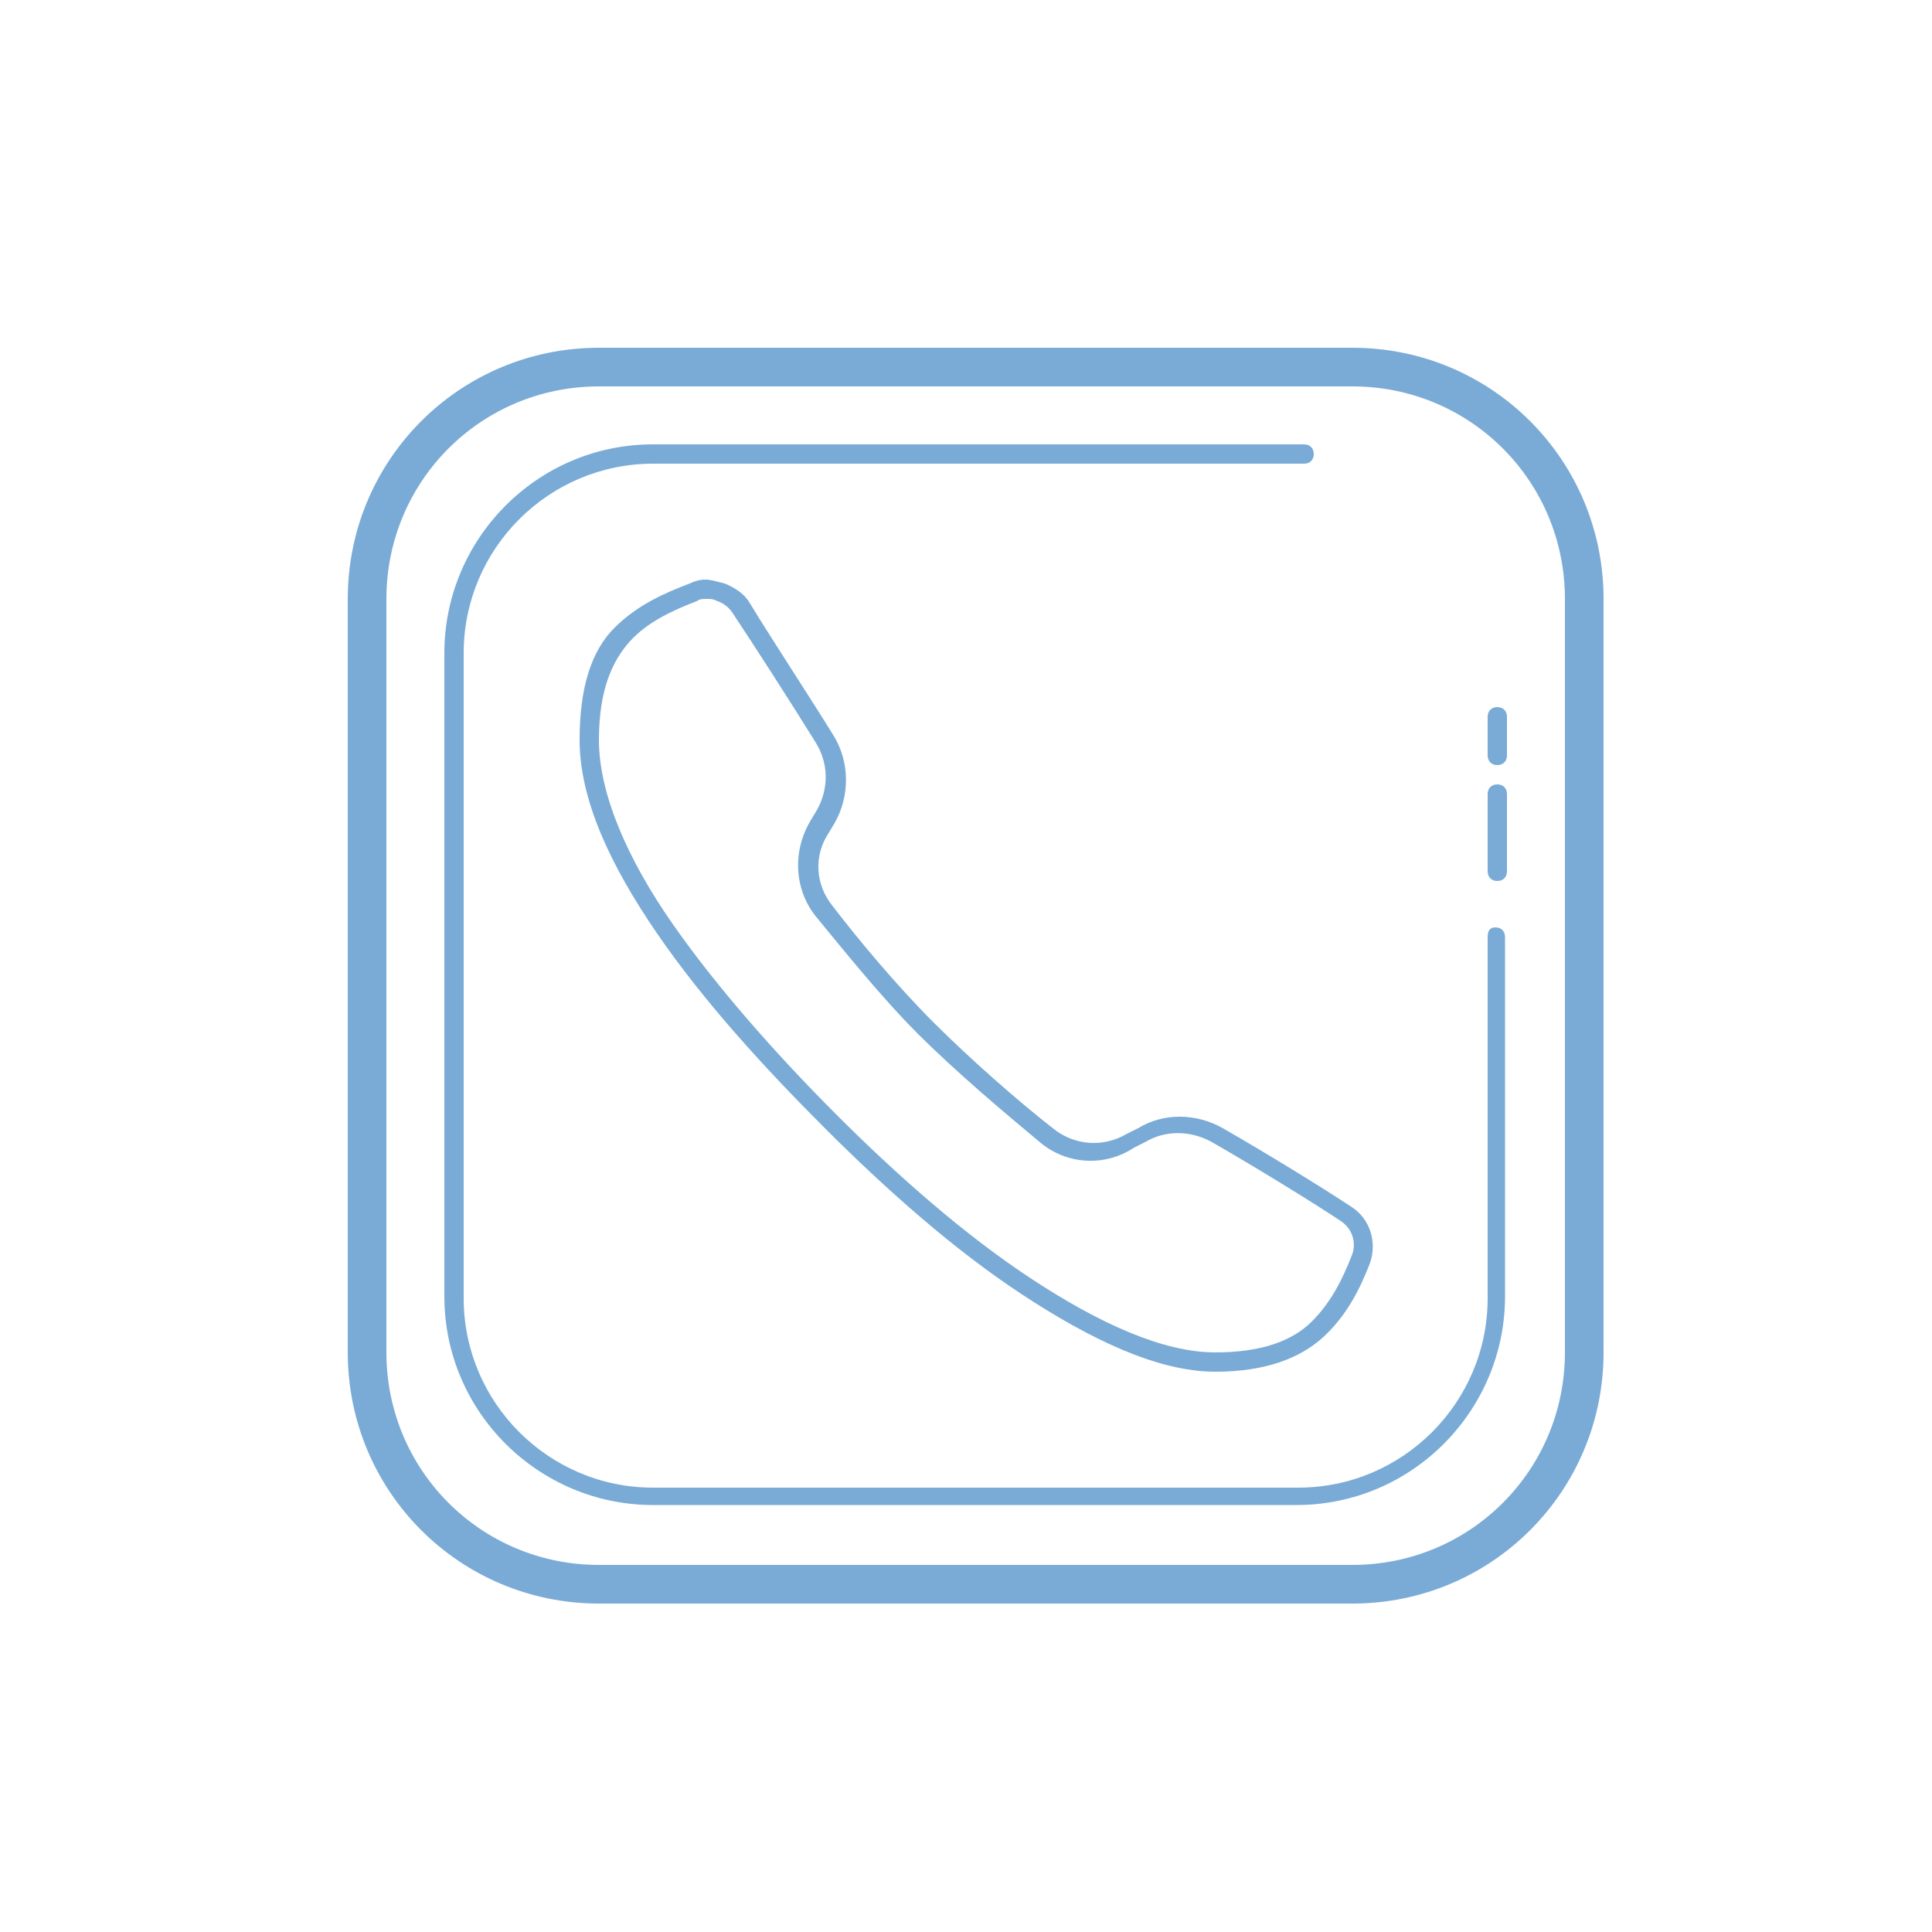
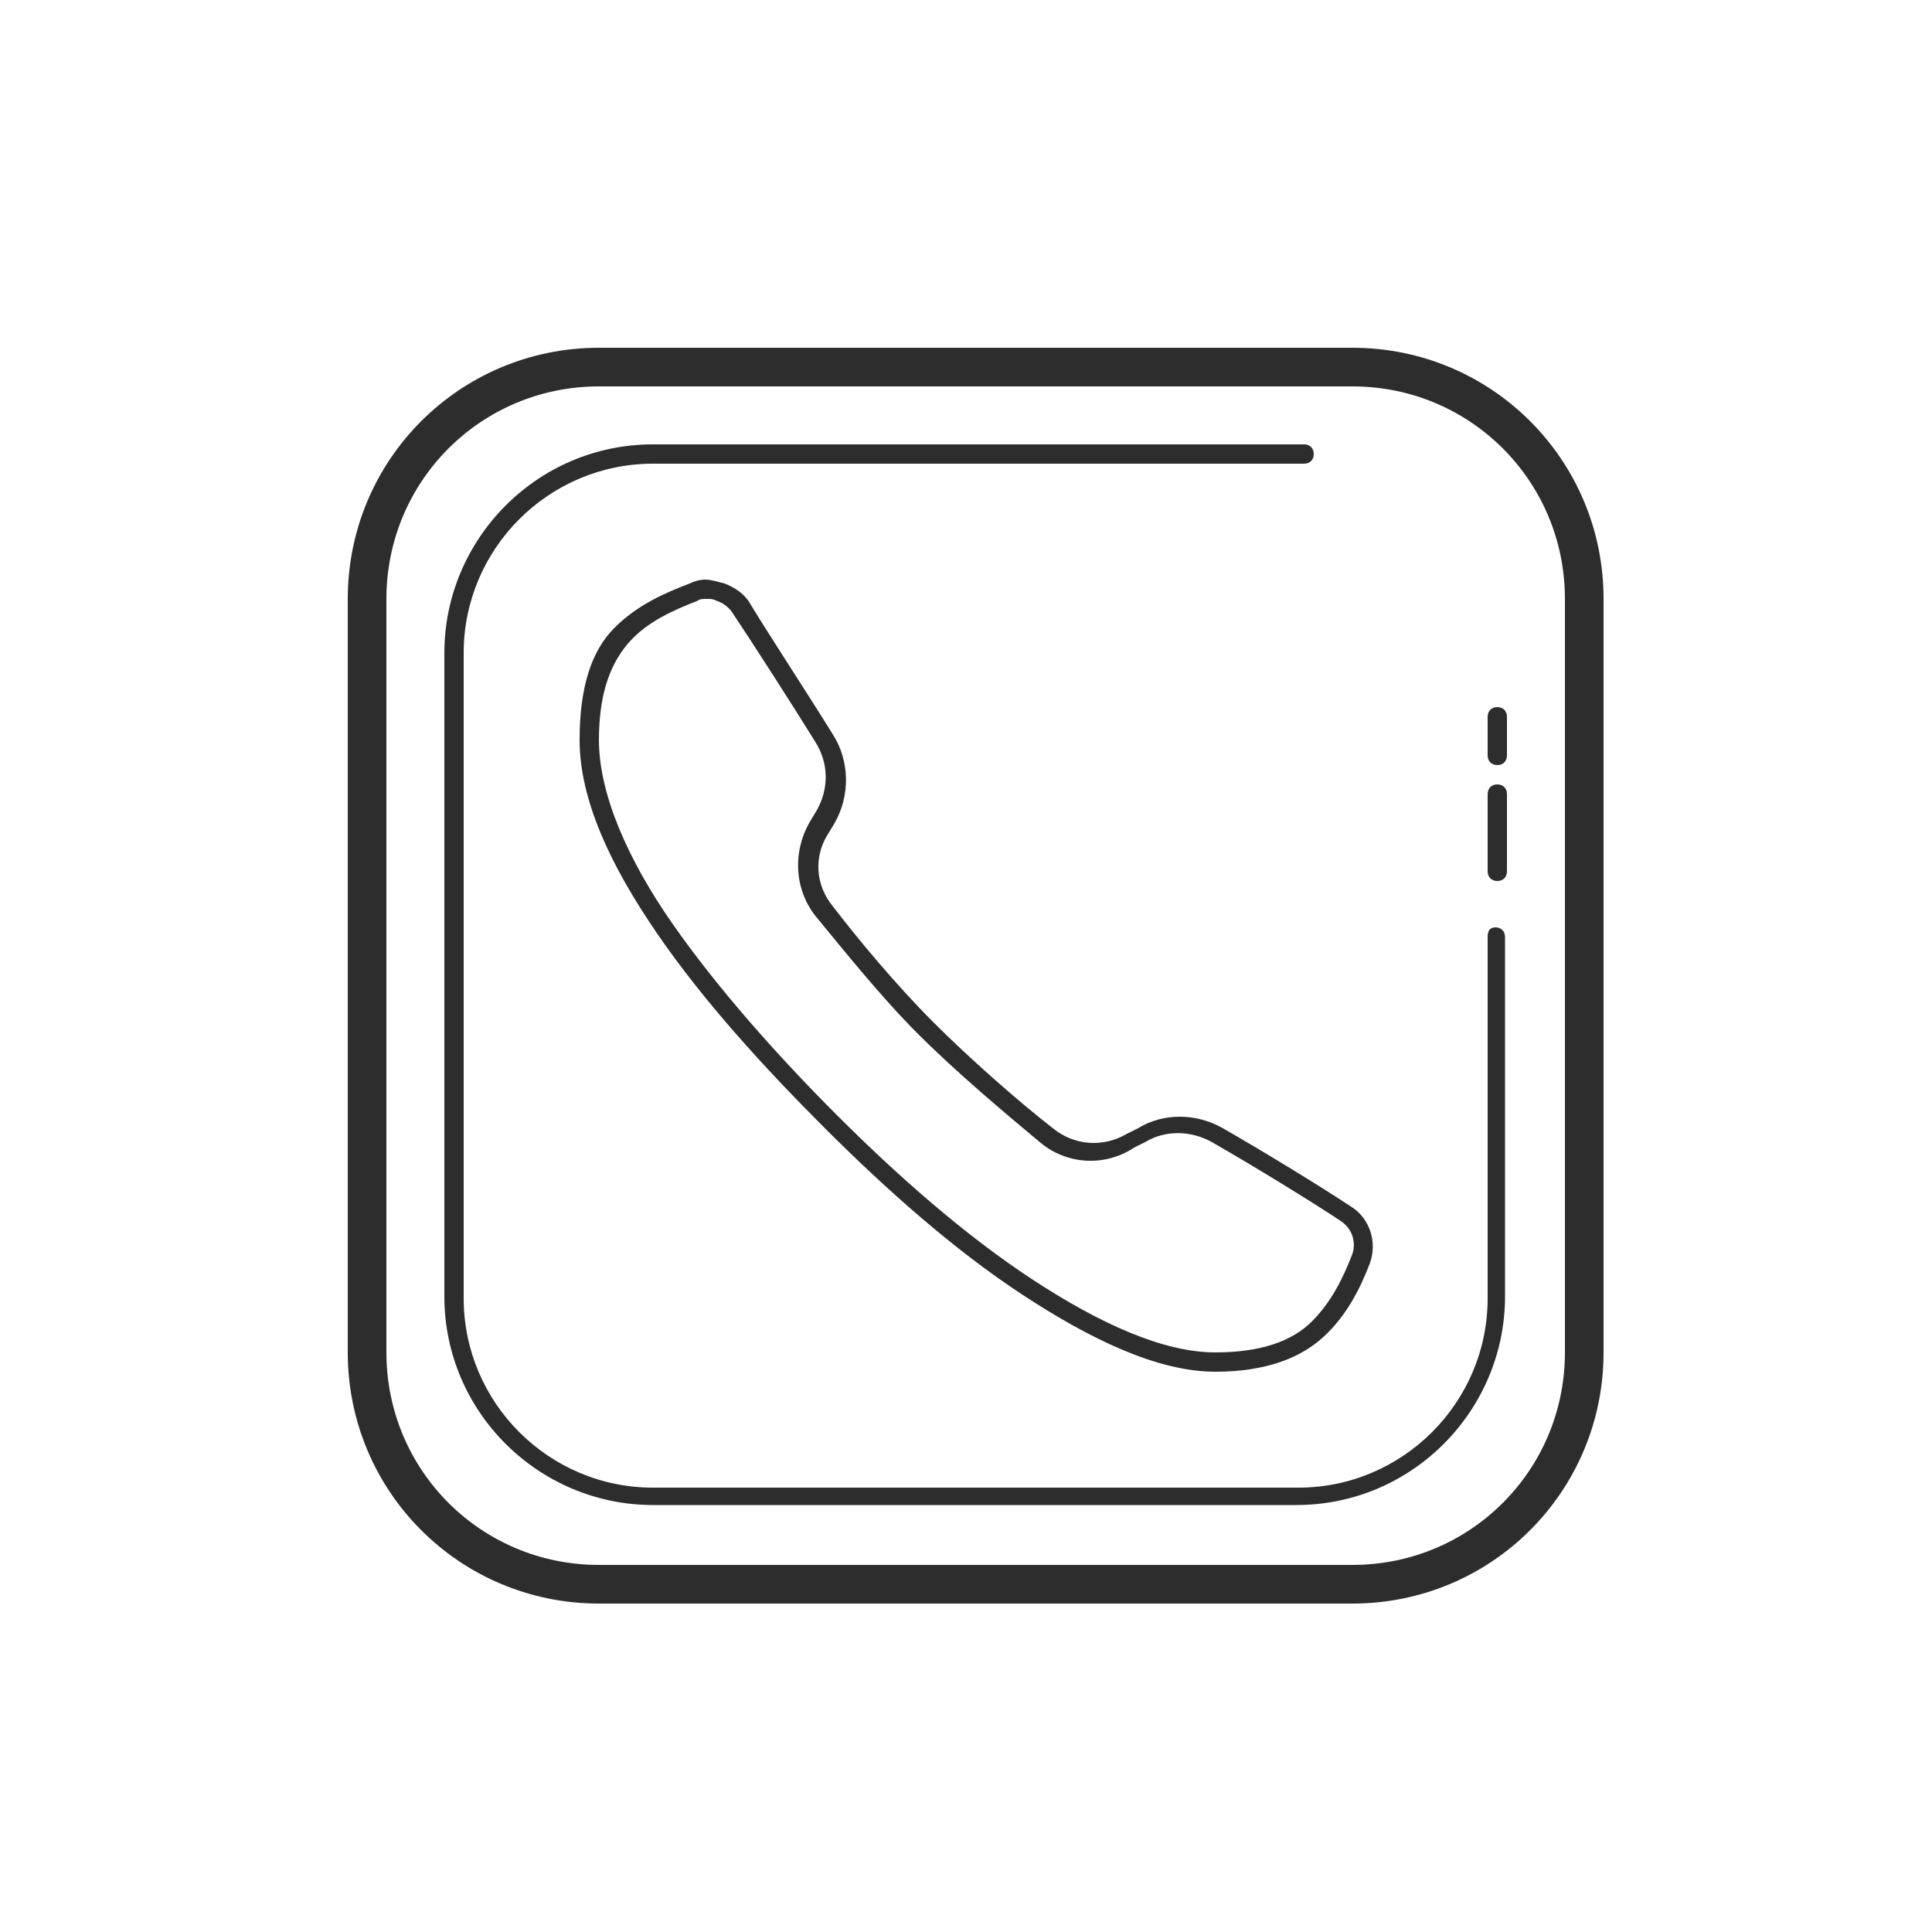
- <svg xmlns="http://www.w3.org/2000/svg" version="1.1" id="Vrstva_1" x="0px" y="0px" viewBox="0 0 100 100" style="enable-background:new 0 0 100 100;" xml:space="preserve">
-   <style type="text/css">
- 	.st0{fill:#79ABD6;}
- </style>
-   <path class="st0" d="M31,18c-7.2,0-13,5.8-13,13v39c0,7.2,5.8,13,13,13h39c7.2,0,13-5.8,13-13V31c0-7.2-5.8-13-13-13H31z M31,20h39  c6.1,0,11,4.9,11,11v39c0,6.1-4.9,11-11,11H31c-6.1,0-11-4.9-11-11V31C20,24.9,24.9,20,31,20z M33.8,23c-6,0-10.8,4.9-10.8,10.8  v33.3c0,6,4.9,10.8,10.8,10.8h33.3c6,0,10.8-4.9,10.8-10.8V48.5c0-0.3-0.2-0.5-0.5-0.5S77,48.2,77,48.5v18.7c0,5.4-4.4,9.8-9.8,9.8  H33.8c-5.4,0-9.8-4.4-9.8-9.8V33.8c0-5.4,4.4-9.8,9.8-9.8h33.7c0.3,0,0.5-0.2,0.5-0.5c0-0.3-0.2-0.5-0.5-0.5H33.8z M36.5,30  c-0.3,0-0.6,0.1-0.8,0.2c-1.3,0.5-2.7,1.1-3.9,2.3S30,35.6,30,38.3c0,3.1,1.6,6.5,4,10s5.5,6.9,8.7,10.1l0,0l0,0  c3.2,3.2,6.7,6.3,10.2,8.6s7,4,10,4c2.6,0,4.4-0.7,5.6-1.8s1.9-2.5,2.4-3.8c0.4-1.1,0-2.3-0.9-2.9c-1.5-1-4.6-2.9-6.7-4.1  c-1.4-0.8-3.1-0.8-4.4,0l-0.6,0.3c-1.2,0.7-2.7,0.6-3.8-0.3c-1.8-1.4-4.3-3.6-6.2-5.5c-1.9-1.9-3.9-4.3-5.2-6  c-0.9-1.1-1-2.6-0.2-3.8l0.3-0.5c0,0,0,0,0,0c0.8-1.4,0.8-3.2-0.1-4.6c-1.3-2.1-3.4-5.3-4.3-6.8c-0.3-0.5-0.8-0.8-1.3-1  C37.1,30.1,36.8,30,36.5,30z M36.6,31c0.2,0,0.3,0,0.5,0.1c0.3,0.1,0.6,0.3,0.8,0.6c1,1.5,3,4.6,4.3,6.7c0.7,1.1,0.7,2.4,0.1,3.5  l-0.3,0.5C41,44,41.1,46,42.2,47.4c1.4,1.7,3.4,4.2,5.3,6.1c2,2,4.5,4.1,6.3,5.6c1.4,1.2,3.4,1.3,4.9,0.3l0.6-0.3  c1-0.6,2.3-0.6,3.4,0c2.1,1.2,5.2,3.1,6.7,4.1c0.6,0.4,0.8,1.1,0.6,1.7c0,0,0,0,0,0c-0.5,1.3-1.1,2.5-2.1,3.5S65.3,70,62.9,70  c-2.7,0-6-1.5-9.5-3.8s-7-5.4-10.1-8.5l0,0l0,0c-3.1-3.1-6.2-6.6-8.5-9.9S31,41.1,31,38.3c0-2.6,0.7-4.1,1.6-5.1s2.2-1.6,3.5-2.1  C36.2,31,36.4,31,36.6,31z M77.5,36.6c-0.3,0-0.5,0.2-0.5,0.5v2c0,0.3,0.2,0.5,0.5,0.5s0.5-0.2,0.5-0.5v-2  C78,36.8,77.8,36.6,77.5,36.6z M77.5,40.6c-0.3,0-0.5,0.2-0.5,0.5v4c0,0.3,0.2,0.5,0.5,0.5s0.5-0.2,0.5-0.5v-4  C78,40.8,77.8,40.6,77.5,40.6z" />
+ <svg xmlns="http://www.w3.org/2000/svg" id="Vrstva_1" version="1.1" viewBox="0 0 100 100">
+   <defs>
+     <style>
+       .st0 {
+         fill: #2d2d2d;
+       }
+     </style>
+   </defs>
+   <path class="st0" d="M31,18c-7.2,0-13,5.8-13,13v39c0,7.2,5.8,13,13,13h39c7.2,0,13-5.8,13-13V31c0-7.2-5.8-13-13-13H31ZM31,20h39c6.1,0,11,4.9,11,11v39c0,6.1-4.9,11-11,11H31c-6.1,0-11-4.9-11-11V31c0-6.1,4.9-11,11-11ZM33.8,23c-6,0-10.8,4.9-10.8,10.8v33.3c0,6,4.9,10.8,10.8,10.8h33.3c6,0,10.8-4.9,10.8-10.8v-18.6c0-.3-.2-.5-.5-.5s-.4.2-.4.5v18.7c0,5.4-4.4,9.8-9.8,9.8h-33.4c-5.4,0-9.8-4.4-9.8-9.8v-33.4c0-5.4,4.4-9.8,9.8-9.8h33.7c.3,0,.5-.2.5-.5s-.2-.5-.5-.5h-33.7ZM36.5,30c-.3,0-.6.1-.8.2-1.3.5-2.7,1.1-3.9,2.3-1.2,1.2-1.8,3.1-1.8,5.8,0,3.1,1.6,6.5,4,10,2.4,3.5,5.5,6.9,8.7,10.1h0c3.2,3.2,6.7,6.3,10.2,8.6s7,4,10,4c2.6,0,4.4-.7,5.6-1.8s1.9-2.5,2.4-3.8c.4-1.1,0-2.3-.9-2.9-1.5-1-4.6-2.9-6.7-4.1-1.4-.8-3.1-.8-4.4,0l-.6.3c-1.2.7-2.7.6-3.8-.3-1.8-1.4-4.3-3.6-6.2-5.5s-3.9-4.3-5.2-6c-.9-1.1-1-2.6-.2-3.8l.3-.5h0c.8-1.4.8-3.2-.1-4.6-1.3-2.1-3.4-5.3-4.3-6.8-.3-.5-.8-.8-1.3-1-.4-.1-.7-.2-1-.2ZM36.6,31c.2,0,.3,0,.5.1.3.1.6.3.8.6,1,1.5,3,4.6,4.3,6.7.7,1.1.7,2.4.1,3.5l-.3.5c-1,1.6-.9,3.6.2,5,1.4,1.7,3.4,4.2,5.3,6.1,2,2,4.5,4.1,6.3,5.6,1.4,1.2,3.4,1.3,4.9.3l.6-.3c1-.6,2.3-.6,3.4,0,2.1,1.2,5.2,3.1,6.7,4.1.6.4.8,1.1.6,1.7h0c-.5,1.3-1.1,2.5-2.1,3.5s-2.6,1.6-5,1.6c-2.7,0-6-1.5-9.5-3.8s-7-5.4-10.1-8.5h0c-3.1-3.1-6.2-6.6-8.5-9.9s-3.8-6.7-3.8-9.5c0-2.6.7-4.1,1.6-5.1s2.2-1.6,3.5-2.1c.1-.1.3-.1.5-.1ZM77.5,36.6c-.3,0-.5.2-.5.5v2c0,.3.2.5.5.5s.5-.2.5-.5v-2c0-.3-.2-.5-.5-.5ZM77.5,40.6c-.3,0-.5.2-.5.5v4c0,.3.2.5.5.5s.5-.2.5-.5v-4c0-.3-.2-.5-.5-.5Z" />
</svg>
